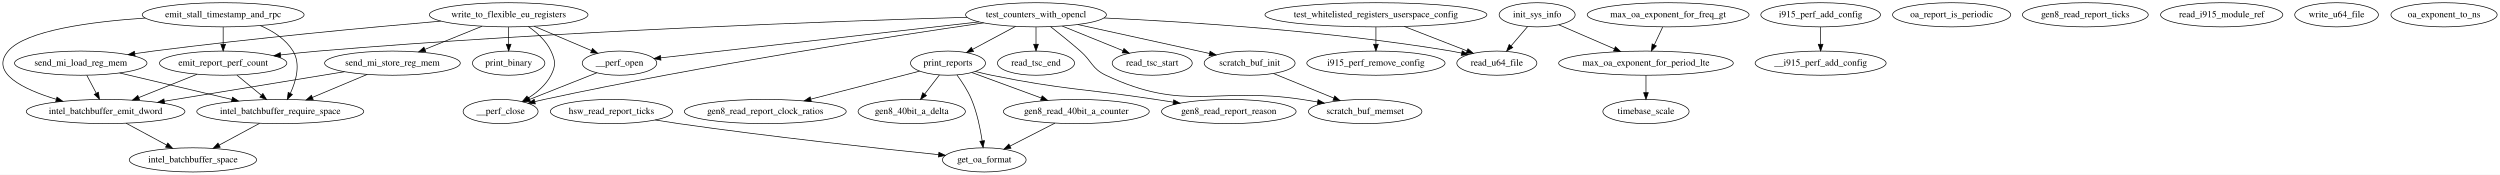
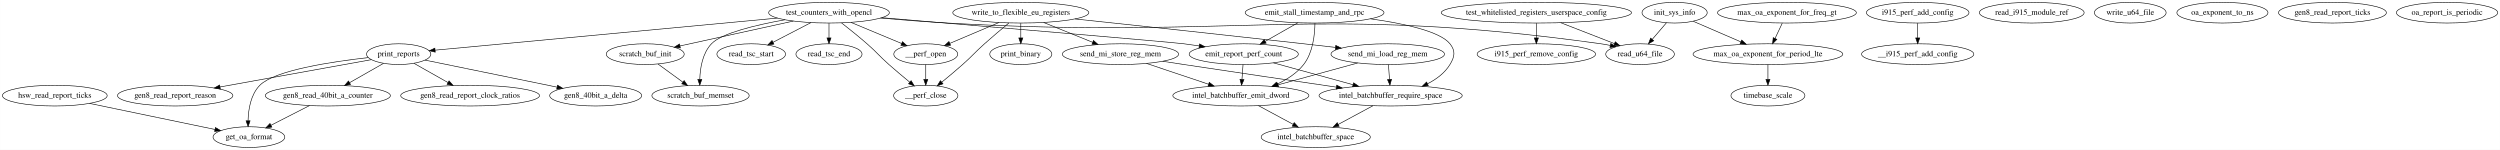
- <svg xmlns="http://www.w3.org/2000/svg" width="3721pt" height="260pt" viewBox="0.00 0.00 3721.49 260.00">
+ <svg xmlns="http://www.w3.org/2000/svg" width="4340pt" height="260pt" viewBox="0.00 0.00 4339.73 260.00">
  <g id="graph0" class="graph" transform="scale(1 1) rotate(0) translate(4 256)">
-     <polygon fill="white" stroke="none" points="-4,4 -4,-256 3717.49,-256 3717.49,4 -4,4" />
+     <polygon fill="white" stroke="none" points="-4,4 -4,-256 4335.73,-256 4335.73,4 -4,4" />
    <g id="node1" class="node">
-       <ellipse fill="none" stroke="black" cx="413.195" cy="-90" rx="124.278" ry="18" />
-       <text text-anchor="middle" x="413.195" y="-86.3" font-family="Times,serif" font-size="14.00">intel_batchbuffer_require_space</text>
+       <ellipse fill="none" stroke="black" cx="2902.99" cy="-234" rx="56.59" ry="18" />
+       <text text-anchor="middle" x="2902.99" y="-230.3" font-family="Times,serif" font-size="14.00">init_sys_info</text>
    </g>
    <g id="node2" class="node">
-       <ellipse fill="none" stroke="black" cx="283.195" cy="-18" rx="94.783" ry="18" />
-       <text text-anchor="middle" x="283.195" y="-14.3" font-family="Times,serif" font-size="14.00">intel_batchbuffer_space</text>
+       <ellipse fill="none" stroke="black" cx="2842.99" cy="-162" rx="59.59" ry="18" />
+       <text text-anchor="middle" x="2842.99" y="-158.3" font-family="Times,serif" font-size="14.00">read_u64_file</text>
    </g>
    <g id="edge1" class="edge">
-       <path fill="none" stroke="black" d="M382.387,-72.411C364.367,-62.708 341.447,-50.366 322.179,-39.992" />
-       <polygon fill="black" stroke="black" points="323.797,-36.888 313.333,-35.228 320.479,-43.051 323.797,-36.888" />
+       <path fill="none" stroke="black" d="M2888.77,-216.411C2881.41,-207.82 2872.27,-197.159 2864.1,-187.627" />
+       <polygon fill="black" stroke="black" points="2866.69,-185.271 2857.53,-179.956 2861.38,-189.827 2866.69,-185.271" />
    </g>
    <g id="node3" class="node">
-       <ellipse fill="none" stroke="black" cx="2044.19" cy="-234" rx="165.171" ry="18" />
-       <text text-anchor="middle" x="2044.19" y="-230.3" font-family="Times,serif" font-size="14.00">test_whitelisted_registers_userspace_config</text>
+       <ellipse fill="none" stroke="black" cx="3064.99" cy="-162" rx="129.977" ry="18" />
+       <text text-anchor="middle" x="3064.99" y="-158.3" font-family="Times,serif" font-size="14.00">max_oa_exponent_for_period_lte</text>
+     </g>
+     <g id="edge2" class="edge">
+       <path fill="none" stroke="black" d="M2935.39,-219.003C2958.99,-208.804 2991.33,-194.831 3017.8,-183.393" />
+       <polygon fill="black" stroke="black" points="3019.46,-186.485 3027.26,-179.306 3016.69,-180.06 3019.46,-186.485" />
+     </g>
+     <g id="node29" class="node">
+       <ellipse fill="none" stroke="black" cx="3064.99" cy="-90" rx="64.189" ry="18" />
+       <text text-anchor="middle" x="3064.99" y="-86.3" font-family="Times,serif" font-size="14.00">timebase_scale</text>
+     </g>
+     <g id="edge29" class="edge">
+       <path fill="none" stroke="black" d="M3064.99,-143.697C3064.99,-135.983 3064.99,-126.712 3064.99,-118.112" />
+       <polygon fill="black" stroke="black" points="3068.49,-118.104 3064.99,-108.104 3061.49,-118.104 3068.49,-118.104" />
    </g>
    <g id="node4" class="node">
-       <ellipse fill="none" stroke="black" cx="2224.19" cy="-162" rx="59.59" ry="18" />
-       <text text-anchor="middle" x="2224.19" y="-158.3" font-family="Times,serif" font-size="14.00">read_u64_file</text>
-     </g>
-     <g id="edge2" class="edge">
-       <path fill="none" stroke="black" d="M2086.4,-216.588C2114.5,-205.66 2151.36,-191.326 2179.88,-180.233" />
-       <polygon fill="black" stroke="black" points="2181.16,-183.491 2189.21,-176.605 2178.62,-176.967 2181.16,-183.491" />
+       <ellipse fill="none" stroke="black" cx="1767.99" cy="-234" rx="118.079" ry="18" />
+       <text text-anchor="middle" x="1767.99" y="-230.3" font-family="Times,serif" font-size="14.00">write_to_flexible_eu_registers</text>
    </g>
    <g id="node5" class="node">
-       <ellipse fill="none" stroke="black" cx="2044.19" cy="-162" rx="102.882" ry="18" />
-       <text text-anchor="middle" x="2044.19" y="-158.3" font-family="Times,serif" font-size="14.00">i915_perf_remove_config</text>
+       <ellipse fill="none" stroke="black" cx="1602.99" cy="-162" rx="55.491" ry="18" />
+       <text text-anchor="middle" x="1602.99" y="-158.3" font-family="Times,serif" font-size="14.00">__perf_open</text>
    </g>
    <g id="edge3" class="edge">
-       <path fill="none" stroke="black" d="M2044.19,-215.697C2044.19,-207.983 2044.19,-198.712 2044.19,-190.112" />
-       <polygon fill="black" stroke="black" points="2047.69,-190.104 2044.19,-180.104 2040.69,-190.104 2047.69,-190.104" />
+       <path fill="none" stroke="black" d="M1730.14,-216.941C1704.63,-206.12 1670.98,-191.843 1644.7,-180.695" />
+       <polygon fill="black" stroke="black" points="1645.96,-177.426 1635.38,-176.742 1643.22,-183.87 1645.96,-177.426" />
    </g>
    <g id="node6" class="node">
-       <ellipse fill="none" stroke="black" cx="580.195" cy="-162" rx="100.983" ry="18" />
-       <text text-anchor="middle" x="580.195" y="-158.3" font-family="Times,serif" font-size="14.00">send_mi_store_reg_mem</text>
+       <ellipse fill="none" stroke="black" cx="1767.99" cy="-162" rx="53.891" ry="18" />
+       <text text-anchor="middle" x="1767.99" y="-158.3" font-family="Times,serif" font-size="14.00">print_binary</text>
+     </g>
+     <g id="edge4" class="edge">
+       <path fill="none" stroke="black" d="M1767.99,-215.697C1767.99,-207.983 1767.99,-198.712 1767.99,-190.112" />
+       <polygon fill="black" stroke="black" points="1771.49,-190.104 1767.99,-180.104 1764.49,-190.104 1771.49,-190.104" />
+     </g>
+     <g id="node7" class="node">
+       <ellipse fill="none" stroke="black" cx="1940.99" cy="-162" rx="100.983" ry="18" />
+       <text text-anchor="middle" x="1940.99" y="-158.3" font-family="Times,serif" font-size="14.00">send_mi_store_reg_mem</text>
    </g>
    <g id="edge5" class="edge">
-       <path fill="none" stroke="black" d="M542.717,-145.291C518.564,-135.167 486.94,-121.911 460.987,-111.033" />
-       <polygon fill="black" stroke="black" points="462.282,-107.78 451.706,-107.142 459.576,-114.236 462.282,-107.78" />
-     </g>
-     <g id="node7" class="node">
-       <ellipse fill="none" stroke="black" cx="153.195" cy="-90" rx="118.079" ry="18" />
-       <text text-anchor="middle" x="153.195" y="-86.3" font-family="Times,serif" font-size="14.00">intel_batchbuffer_emit_dword</text>
-     </g>
-     <g id="edge4" class="edge">
-       <path fill="none" stroke="black" d="M508.725,-149.284C434.957,-137.191 319.789,-118.311 240.636,-105.335" />
-       <polygon fill="black" stroke="black" points="241.118,-101.867 230.684,-103.703 239.986,-108.775 241.118,-101.867" />
+       <path fill="none" stroke="black" d="M1807.68,-216.941C1832.91,-206.731 1865.75,-193.444 1892.52,-182.613" />
+       <polygon fill="black" stroke="black" points="1894.13,-185.739 1902.08,-178.743 1891.5,-179.25 1894.13,-185.739" />
+     </g>
+     <g id="node8" class="node">
+       <ellipse fill="none" stroke="black" cx="1602.99" cy="-90" rx="55.79" ry="18" />
+       <text text-anchor="middle" x="1602.99" y="-86.3" font-family="Times,serif" font-size="14.00">__perf_close</text>
+     </g>
+     <g id="edge6" class="edge">
+       <path fill="none" stroke="black" d="M1747.3,-216.115C1734.88,-205.85 1718.85,-192.376 1704.99,-180 1687.64,-164.505 1684.41,-159.428 1666.99,-144 1655.35,-133.684 1642.16,-122.656 1630.79,-113.345" />
+       <polygon fill="black" stroke="black" points="1632.85,-110.506 1622.89,-106.904 1628.43,-115.933 1632.85,-110.506" />
+     </g>
+     <g id="node9" class="node">
+       <ellipse fill="none" stroke="black" cx="2404.99" cy="-162" rx="98.583" ry="18" />
+       <text text-anchor="middle" x="2404.99" y="-158.3" font-family="Times,serif" font-size="14.00">send_mi_load_reg_mem</text>
+     </g>
+     <g id="edge7" class="edge">
+       <path fill="none" stroke="black" d="M1862.15,-223.074C1961,-212.596 2120.96,-195.485 2258.99,-180 2276.86,-177.996 2295.95,-175.807 2314.24,-173.687" />
+       <polygon fill="black" stroke="black" points="2314.77,-177.149 2324.3,-172.518 2313.96,-170.195 2314.77,-177.149" />
+     </g>
+     <g id="edge25" class="edge">
+       <path fill="none" stroke="black" d="M1602.99,-143.697C1602.99,-135.983 1602.99,-126.712 1602.99,-118.112" />
+       <polygon fill="black" stroke="black" points="1606.49,-118.104 1602.99,-108.104 1599.49,-118.104 1606.49,-118.104" />
+     </g>
+     <g id="node11" class="node">
+       <ellipse fill="none" stroke="black" cx="2409.99" cy="-90" rx="124.278" ry="18" />
+       <text text-anchor="middle" x="2409.99" y="-86.3" font-family="Times,serif" font-size="14.00">intel_batchbuffer_require_space</text>
+     </g>
+     <g id="edge39" class="edge">
+       <path fill="none" stroke="black" d="M2014.35,-149.592C2026.59,-147.71 2039.15,-145.79 2050.99,-144 2140.83,-130.426 2243.38,-115.326 2315.81,-104.727" />
+       <polygon fill="black" stroke="black" points="2316.44,-108.172 2325.83,-103.262 2315.42,-101.246 2316.44,-108.172" />
+     </g>
+     <g id="node12" class="node">
+       <ellipse fill="none" stroke="black" cx="2149.99" cy="-90" rx="118.079" ry="18" />
+       <text text-anchor="middle" x="2149.99" y="-86.3" font-family="Times,serif" font-size="14.00">intel_batchbuffer_emit_dword</text>
+     </g>
+     <g id="edge40" class="edge">
+       <path fill="none" stroke="black" d="M1986.08,-145.897C2017.65,-135.325 2060.04,-121.127 2093.81,-109.818" />
+       <polygon fill="black" stroke="black" points="2095.16,-113.055 2103.53,-106.56 2092.94,-106.417 2095.16,-113.055" />
+     </g>
+     <g id="edge33" class="edge">
+       <path fill="none" stroke="black" d="M2406.23,-143.697C2406.78,-135.983 2407.44,-126.712 2408.06,-118.112" />
+       <polygon fill="black" stroke="black" points="2411.55,-118.328 2408.77,-108.104 2404.57,-117.83 2411.55,-118.328" />
+     </g>
+     <g id="edge32" class="edge">
+       <path fill="none" stroke="black" d="M2352.77,-146.666C2312.76,-135.681 2257.34,-120.467 2214.54,-108.719" />
+       <polygon fill="black" stroke="black" points="2215.35,-105.313 2204.78,-106.041 2213.5,-112.063 2215.35,-105.313" />
+     </g>
+     <g id="node10" class="node">
+       <ellipse fill="none" stroke="black" cx="2154.99" cy="-162" rx="94.783" ry="18" />
+       <text text-anchor="middle" x="2154.99" y="-158.3" font-family="Times,serif" font-size="14.00">emit_report_perf_count</text>
+     </g>
+     <g id="edge8" class="edge">
+       <path fill="none" stroke="black" d="M2206.59,-146.834C2246.42,-135.901 2301.79,-120.703 2344.7,-108.923" />
+       <polygon fill="black" stroke="black" points="2345.77,-112.259 2354.49,-106.236 2343.92,-105.508 2345.77,-112.259" />
+     </g>
+     <g id="edge9" class="edge">
+       <path fill="none" stroke="black" d="M2153.76,-143.697C2153.2,-135.983 2152.54,-126.712 2151.93,-118.112" />
+       <polygon fill="black" stroke="black" points="2155.42,-117.83 2151.21,-108.104 2148.44,-118.328 2155.42,-117.83" />
+     </g>
+     <g id="node24" class="node">
+       <ellipse fill="none" stroke="black" cx="2279.99" cy="-18" rx="94.783" ry="18" />
+       <text text-anchor="middle" x="2279.99" y="-14.3" font-family="Times,serif" font-size="14.00">intel_batchbuffer_space</text>
+     </g>
+     <g id="edge24" class="edge">
+       <path fill="none" stroke="black" d="M2379.18,-72.411C2361.16,-62.708 2338.24,-50.366 2318.98,-39.992" />
+       <polygon fill="black" stroke="black" points="2320.59,-36.888 2310.13,-35.228 2317.28,-43.051 2320.59,-36.888" />
+     </g>
+     <g id="edge37" class="edge">
+       <path fill="none" stroke="black" d="M2180.47,-72.588C2198.48,-62.89 2221.47,-50.51 2240.82,-40.092" />
+       <polygon fill="black" stroke="black" points="2242.56,-43.132 2249.7,-35.309 2239.24,-36.968 2242.56,-43.132" />
+     </g>
+     <g id="node13" class="node">
+       <ellipse fill="none" stroke="black" cx="687.992" cy="-162" rx="55.79" ry="18" />
+       <text text-anchor="middle" x="687.992" y="-158.3" font-family="Times,serif" font-size="14.00">print_reports</text>
+     </g>
+     <g id="node14" class="node">
+       <ellipse fill="none" stroke="black" cx="564.992" cy="-90" rx="108.581" ry="18" />
+       <text text-anchor="middle" x="564.992" y="-86.3" font-family="Times,serif" font-size="14.00">gen8_read_40bit_a_counter</text>
+     </g>
+     <g id="edge10" class="edge">
+       <path fill="none" stroke="black" d="M661.605,-145.983C644.421,-136.203 621.736,-123.293 602.666,-112.44" />
+       <polygon fill="black" stroke="black" points="604.336,-109.364 593.914,-107.46 600.874,-115.448 604.336,-109.364" />
+     </g>
+     <g id="node15" class="node">
+       <ellipse fill="none" stroke="black" cx="1029.99" cy="-90" rx="79.886" ry="18" />
+       <text text-anchor="middle" x="1029.99" y="-86.3" font-family="Times,serif" font-size="14.00">gen8_40bit_a_delta</text>
+     </g>
+     <g id="edge11" class="edge">
+       <path fill="none" stroke="black" d="M733.761,-151.632C792.538,-139.602 895.011,-118.628 962.681,-104.777" />
+       <polygon fill="black" stroke="black" points="963.721,-108.137 972.816,-102.703 962.317,-101.279 963.721,-108.137" />
+     </g>
+     <g id="node16" class="node">
+       <ellipse fill="none" stroke="black" cx="299.992" cy="-90" rx="100.182" ry="18" />
+       <text text-anchor="middle" x="299.992" y="-86.3" font-family="Times,serif" font-size="14.00">gen8_read_report_reason</text>
+     </g>
+     <g id="edge12" class="edge">
+       <path fill="none" stroke="black" d="M640.416,-152.417C574.921,-140.601 456.195,-119.181 377.71,-105.021" />
+       <polygon fill="black" stroke="black" points="378.33,-101.577 367.868,-103.246 377.087,-108.466 378.33,-101.577" />
+     </g>
+     <g id="node17" class="node">
+       <ellipse fill="none" stroke="black" cx="427.992" cy="-18" rx="62.289" ry="18" />
+       <text text-anchor="middle" x="427.992" y="-14.3" font-family="Times,serif" font-size="14.00">get_oa_format</text>
+     </g>
+     <g id="edge13" class="edge">
+       <path fill="none" stroke="black" d="M635.018,-156.005C572.247,-148.987 472.888,-134.056 446.992,-108 431.11,-92.021 427.026,-66.23 426.524,-46.515" />
+       <polygon fill="black" stroke="black" points="430.025,-46.301 426.562,-36.288 423.025,-46.276 430.025,-46.301" />
+     </g>
+     <g id="node18" class="node">
+       <ellipse fill="none" stroke="black" cx="811.992" cy="-90" rx="120.479" ry="18" />
+       <text text-anchor="middle" x="811.992" y="-86.3" font-family="Times,serif" font-size="14.00">gen8_read_report_clock_ratios</text>
+     </g>
+     <g id="edge14" class="edge">
+       <path fill="none" stroke="black" d="M714.593,-145.983C731.794,-136.273 754.463,-123.476 773.602,-112.672" />
+       <polygon fill="black" stroke="black" points="775.407,-115.672 782.394,-107.708 771.965,-109.576 775.407,-115.672" />
+     </g>
+     <g id="edge30" class="edge">
+       <path fill="none" stroke="black" d="M533.217,-72.765C513.249,-62.562 487.369,-49.339 466.273,-38.559" />
+       <polygon fill="black" stroke="black" points="467.753,-35.386 457.256,-33.952 464.568,-41.619 467.753,-35.386" />
+     </g>
+     <g id="node19" class="node">
+       <ellipse fill="none" stroke="black" cx="1434.99" cy="-234" rx="104.782" ry="18" />
+       <text text-anchor="middle" x="1434.99" y="-230.3" font-family="Times,serif" font-size="14.00">test_counters_with_opencl</text>
+     </g>
+     <g id="edge23" class="edge">
+       <path fill="none" stroke="black" d="M1524.41,-224.63C1560.58,-221.502 1602.75,-218.184 1640.99,-216 2144.43,-187.255 2275.56,-249.545 2774.99,-180 2780.34,-179.255 2785.88,-178.258 2791.38,-177.118" />
+       <polygon fill="black" stroke="black" points="2792.19,-180.523 2801.19,-174.936 2790.67,-173.69 2792.19,-180.523" />
+     </g>
+     <g id="edge17" class="edge">
+       <path fill="none" stroke="black" d="M1473.11,-217.116C1499.24,-206.23 1533.91,-191.786 1560.85,-180.559" />
+       <polygon fill="black" stroke="black" points="1562.51,-183.657 1570.4,-176.58 1559.82,-177.196 1562.51,-183.657" />
+     </g>
+     <g id="edge19" class="edge">
+       <path fill="none" stroke="black" d="M1456.76,-216.25C1469.8,-206.032 1486.6,-192.561 1500.99,-180 1518.52,-164.704 1521.58,-159.428 1538.99,-144 1550.64,-133.684 1563.82,-122.656 1575.19,-113.345" />
+       <polygon fill="black" stroke="black" points="1577.56,-115.933 1583.1,-106.904 1573.14,-110.506 1577.56,-115.933" />
+     </g>
+     <g id="edge20" class="edge">
+       <path fill="none" stroke="black" d="M1526.77,-225.289C1692.14,-211.368 2025.44,-183.182 2050.99,-180 2059.63,-178.924 2068.65,-177.66 2077.62,-176.316" />
+       <polygon fill="black" stroke="black" points="2078.33,-179.747 2087.69,-174.77 2077.27,-172.828 2078.33,-179.747" />
+     </g>
+     <g id="edge22" class="edge">
+       <path fill="none" stroke="black" d="M1345.63,-224.626C1192.58,-210.284 883.981,-181.366 751.151,-168.919" />
+       <polygon fill="black" stroke="black" points="751.417,-165.428 741.134,-167.98 750.763,-172.398 751.417,-165.428" />
+     </g>
+     <g id="node20" class="node">
+       <ellipse fill="none" stroke="black" cx="1115.99" cy="-162" rx="67.688" ry="18" />
+       <text text-anchor="middle" x="1115.99" y="-158.3" font-family="Times,serif" font-size="14.00">scratch_buf_init</text>
+     </g>
+     <g id="edge15" class="edge">
+       <path fill="none" stroke="black" d="M1373.11,-219.42C1316.28,-206.949 1232.58,-188.583 1176.26,-176.225" />
+       <polygon fill="black" stroke="black" points="1176.94,-172.792 1166.43,-174.067 1175.44,-179.629 1176.94,-172.792" />
+     </g>
+     <g id="node21" class="node">
+       <ellipse fill="none" stroke="black" cx="1299.99" cy="-162" rx="59.59" ry="18" />
+       <text text-anchor="middle" x="1299.99" y="-158.3" font-family="Times,serif" font-size="14.00">read_tsc_start</text>
+     </g>
+     <g id="edge16" class="edge">
+       <path fill="none" stroke="black" d="M1403.68,-216.765C1384,-206.562 1358.5,-193.339 1337.71,-182.56" />
+       <polygon fill="black" stroke="black" points="1339.32,-179.448 1328.83,-177.952 1336.1,-185.663 1339.32,-179.448" />
+     </g>
+     <g id="node22" class="node">
+       <ellipse fill="none" stroke="black" cx="1434.99" cy="-162" rx="57.391" ry="18" />
+       <text text-anchor="middle" x="1434.99" y="-158.3" font-family="Times,serif" font-size="14.00">read_tsc_end</text>
+     </g>
+     <g id="edge18" class="edge">
+       <path fill="none" stroke="black" d="M1434.99,-215.697C1434.99,-207.983 1434.99,-198.712 1434.99,-190.112" />
+       <polygon fill="black" stroke="black" points="1438.49,-190.104 1434.99,-180.104 1431.49,-190.104 1438.49,-190.104" />
+     </g>
+     <g id="node23" class="node">
+       <ellipse fill="none" stroke="black" cx="1211.99" cy="-90" rx="84.485" ry="18" />
+       <text text-anchor="middle" x="1211.99" y="-86.3" font-family="Times,serif" font-size="14.00">scratch_buf_memset</text>
+     </g>
+     <g id="edge21" class="edge">
+       <path fill="none" stroke="black" d="M1358.47,-221.662C1308.27,-212.672 1248.73,-198.538 1230.99,-180 1215.41,-163.724 1211.3,-137.967 1210.7,-118.34" />
+       <polygon fill="black" stroke="black" points="1214.2,-118.161 1210.69,-108.167 1207.2,-118.172 1214.2,-118.161" />
+     </g>
+     <g id="edge41" class="edge">
+       <path fill="none" stroke="black" d="M1138.26,-144.765C1151.01,-135.467 1167.2,-123.66 1181.16,-113.481" />
+       <polygon fill="black" stroke="black" points="1183.5,-116.11 1189.51,-107.39 1179.37,-110.454 1183.5,-116.11" />
+     </g>
+     <g id="node25" class="node">
+       <ellipse fill="none" stroke="black" cx="3324.99" cy="-234" rx="89.084" ry="18" />
+       <text text-anchor="middle" x="3324.99" y="-230.3" font-family="Times,serif" font-size="14.00">i915_perf_add_config</text>
+     </g>
+     <g id="node26" class="node">
+       <ellipse fill="none" stroke="black" cx="3324.99" cy="-162" rx="97.483" ry="18" />
+       <text text-anchor="middle" x="3324.99" y="-158.3" font-family="Times,serif" font-size="14.00">__i915_perf_add_config</text>
+     </g>
+     <g id="edge26" class="edge">
+       <path fill="none" stroke="black" d="M3324.99,-215.697C3324.99,-207.983 3324.99,-198.712 3324.99,-190.112" />
+       <polygon fill="black" stroke="black" points="3328.49,-190.104 3324.99,-180.104 3321.49,-190.104 3328.49,-190.104" />
+     </g>
+     <g id="node27" class="node">
+       <ellipse fill="none" stroke="black" cx="2662.99" cy="-234" rx="165.171" ry="18" />
+       <text text-anchor="middle" x="2662.99" y="-230.3" font-family="Times,serif" font-size="14.00">test_whitelisted_registers_userspace_config</text>
+     </g>
+     <g id="edge28" class="edge">
+       <path fill="none" stroke="black" d="M2705.19,-216.588C2733.29,-205.66 2770.15,-191.326 2798.68,-180.233" />
+       <polygon fill="black" stroke="black" points="2799.96,-183.491 2808.01,-176.605 2797.42,-176.967 2799.96,-183.491" />
+     </g>
+     <g id="node28" class="node">
+       <ellipse fill="none" stroke="black" cx="2662.99" cy="-162" rx="102.882" ry="18" />
+       <text text-anchor="middle" x="2662.99" y="-158.3" font-family="Times,serif" font-size="14.00">i915_perf_remove_config</text>
+     </g>
+     <g id="edge27" class="edge">
+       <path fill="none" stroke="black" d="M2662.99,-215.697C2662.99,-207.983 2662.99,-198.712 2662.99,-190.112" />
+       <polygon fill="black" stroke="black" points="2666.49,-190.104 2662.99,-180.104 2659.49,-190.104 2666.49,-190.104" />
+     </g>
+     <g id="node30" class="node">
+       <ellipse fill="none" stroke="black" cx="90.992" cy="-90" rx="90.984" ry="18" />
+       <text text-anchor="middle" x="90.992" y="-86.3" font-family="Times,serif" font-size="14.00">hsw_read_report_ticks</text>
    </g>
    <g id="edge31" class="edge">
-       <path fill="none" stroke="black" d="M183.674,-72.588C201.685,-62.89 224.677,-50.51 244.023,-40.092" />
-       <polygon fill="black" stroke="black" points="245.761,-43.132 252.906,-35.309 242.442,-36.968 245.761,-43.132" />
-     </g>
-     <g id="node8" class="node">
-       <ellipse fill="none" stroke="black" cx="2479.19" cy="-234" rx="120.479" ry="18" />
-       <text text-anchor="middle" x="2479.19" y="-230.3" font-family="Times,serif" font-size="14.00">max_oa_exponent_for_freq_gt</text>
-     </g>
-     <g id="node9" class="node">
-       <ellipse fill="none" stroke="black" cx="2446.19" cy="-162" rx="129.977" ry="18" />
-       <text text-anchor="middle" x="2446.19" y="-158.3" font-family="Times,serif" font-size="14.00">max_oa_exponent_for_period_lte</text>
-     </g>
-     <g id="edge6" class="edge">
-       <path fill="none" stroke="black" d="M2471.04,-215.697C2467.28,-207.728 2462.74,-198.1 2458.58,-189.264" />
-       <polygon fill="black" stroke="black" points="2461.69,-187.657 2454.26,-180.104 2455.36,-190.642 2461.69,-187.657" />
+       <path fill="none" stroke="black" d="M151.241,-76.485C212.844,-63.69 307.922,-43.94 369.047,-31.244" />
+       <polygon fill="black" stroke="black" points="369.85,-34.652 378.929,-29.191 368.426,-27.798 369.85,-34.652" />
    </g>
    <g id="node31" class="node">
-       <ellipse fill="none" stroke="black" cx="2446.19" cy="-90" rx="64.189" ry="18" />
-       <text text-anchor="middle" x="2446.19" y="-86.3" font-family="Times,serif" font-size="14.00">timebase_scale</text>
-     </g>
-     <g id="edge37" class="edge">
-       <path fill="none" stroke="black" d="M2446.19,-143.697C2446.19,-135.983 2446.19,-126.712 2446.19,-118.112" />
-       <polygon fill="black" stroke="black" points="2449.69,-118.104 2446.19,-108.104 2442.69,-118.104 2449.69,-118.104" />
-     </g>
-     <g id="node10" class="node">
-       <ellipse fill="none" stroke="black" cx="2284.19" cy="-234" rx="56.59" ry="18" />
-       <text text-anchor="middle" x="2284.19" y="-230.3" font-family="Times,serif" font-size="14.00">init_sys_info</text>
-     </g>
-     <g id="edge7" class="edge">
-       <path fill="none" stroke="black" d="M2269.98,-216.411C2262.61,-207.82 2253.47,-197.159 2245.3,-187.627" />
-       <polygon fill="black" stroke="black" points="2247.89,-185.271 2238.73,-179.956 2242.58,-189.827 2247.89,-185.271" />
-     </g>
-     <g id="edge8" class="edge">
-       <path fill="none" stroke="black" d="M2316.59,-219.003C2340.19,-208.804 2372.53,-194.831 2399,-183.393" />
-       <polygon fill="black" stroke="black" points="2400.67,-186.485 2408.46,-179.306 2397.89,-180.06 2400.67,-186.485" />
-     </g>
-     <g id="node11" class="node">
-       <ellipse fill="none" stroke="black" cx="918.195" cy="-162" rx="55.491" ry="18" />
-       <text text-anchor="middle" x="918.195" y="-158.3" font-family="Times,serif" font-size="14.00">__perf_open</text>
-     </g>
-     <g id="node12" class="node">
-       <ellipse fill="none" stroke="black" cx="741.195" cy="-90" rx="55.79" ry="18" />
-       <text text-anchor="middle" x="741.195" y="-86.3" font-family="Times,serif" font-size="14.00">__perf_close</text>
-     </g>
-     <g id="edge9" class="edge">
-       <path fill="none" stroke="black" d="M884.486,-147.669C856.157,-136.465 815.48,-120.378 784.697,-108.204" />
-       <polygon fill="black" stroke="black" points="785.666,-104.824 775.079,-104.401 783.091,-111.333 785.666,-104.824" />
-     </g>
-     <g id="node13" class="node">
-       <ellipse fill="none" stroke="black" cx="753.195" cy="-234" rx="118.079" ry="18" />
-       <text text-anchor="middle" x="753.195" y="-230.3" font-family="Times,serif" font-size="14.00">write_to_flexible_eu_registers</text>
-     </g>
-     <g id="edge14" class="edge">
-       <path fill="none" stroke="black" d="M713.505,-216.941C688.273,-206.731 655.436,-193.444 628.666,-182.613" />
-       <polygon fill="black" stroke="black" points="629.686,-179.25 619.104,-178.743 627.061,-185.739 629.686,-179.25" />
-     </g>
-     <g id="edge13" class="edge">
-       <path fill="none" stroke="black" d="M791.049,-216.941C816.555,-206.12 850.208,-191.843 876.485,-180.695" />
-       <polygon fill="black" stroke="black" points="877.964,-183.87 885.803,-176.742 875.23,-177.426 877.964,-183.87" />
-     </g>
-     <g id="edge11" class="edge">
-       <path fill="none" stroke="black" d="M782.503,-216.501C795.371,-207.534 809.137,-195.161 816.195,-180 822.947,-165.495 823.552,-158.208 816.195,-144 808.797,-129.715 795.58,-118.457 782.281,-110.059" />
-       <polygon fill="black" stroke="black" points="783.984,-107 773.589,-104.951 780.437,-113.035 783.984,-107" />
-     </g>
-     <g id="node14" class="node">
-       <ellipse fill="none" stroke="black" cx="116.195" cy="-162" rx="98.583" ry="18" />
-       <text text-anchor="middle" x="116.195" y="-158.3" font-family="Times,serif" font-size="14.00">send_mi_load_reg_mem</text>
-     </g>
-     <g id="edge10" class="edge">
-       <path fill="none" stroke="black" d="M652.082,-224.573C545.476,-215.29 372.727,-199.115 224.195,-180 215.278,-178.852 205.963,-177.547 196.703,-176.183" />
-       <polygon fill="black" stroke="black" points="197.106,-172.704 186.698,-174.683 196.069,-179.627 197.106,-172.704" />
-     </g>
-     <g id="node15" class="node">
-       <ellipse fill="none" stroke="black" cx="753.195" cy="-162" rx="53.891" ry="18" />
-       <text text-anchor="middle" x="753.195" y="-158.3" font-family="Times,serif" font-size="14.00">print_binary</text>
-     </g>
-     <g id="edge12" class="edge">
-       <path fill="none" stroke="black" d="M753.195,-215.697C753.195,-207.983 753.195,-198.712 753.195,-190.112" />
-       <polygon fill="black" stroke="black" points="756.695,-190.104 753.195,-180.104 749.695,-190.104 756.695,-190.104" />
-     </g>
-     <g id="edge16" class="edge">
-       <path fill="none" stroke="black" d="M174.164,-147.337C221.881,-136.091 289.762,-120.092 341.001,-108.015" />
-       <polygon fill="black" stroke="black" points="342.086,-111.356 351.017,-105.655 340.48,-104.542 342.086,-111.356" />
-     </g>
-     <g id="edge17" class="edge">
-       <path fill="none" stroke="black" d="M125.151,-144.055C129.405,-136.007 134.587,-126.205 139.333,-117.226" />
-       <polygon fill="black" stroke="black" points="142.485,-118.752 144.064,-108.275 136.296,-115.481 142.485,-118.752" />
-     </g>
-     <g id="node16" class="node">
-       <ellipse fill="none" stroke="black" cx="906.195" cy="-90" rx="90.984" ry="18" />
-       <text text-anchor="middle" x="906.195" y="-86.3" font-family="Times,serif" font-size="14.00">hsw_read_report_ticks</text>
-     </g>
-     <g id="node17" class="node">
-       <ellipse fill="none" stroke="black" cx="1461.19" cy="-18" rx="62.289" ry="18" />
-       <text text-anchor="middle" x="1461.19" y="-14.3" font-family="Times,serif" font-size="14.00">get_oa_format</text>
-     </g>
-     <g id="edge15" class="edge">
-       <path fill="none" stroke="black" d="M971.474,-77.396C983.025,-75.487 994.951,-73.609 1006.19,-72 1143.21,-52.388 1304.23,-34.946 1393.28,-25.788" />
-       <polygon fill="black" stroke="black" points="1393.66,-29.267 1403.25,-24.766 1392.95,-22.304 1393.66,-29.267" />
-     </g>
-     <g id="node18" class="node">
-       <ellipse fill="none" stroke="black" cx="1538.19" cy="-234" rx="104.782" ry="18" />
-       <text text-anchor="middle" x="1538.19" y="-230.3" font-family="Times,serif" font-size="14.00">test_counters_with_opencl</text>
-     </g>
-     <g id="edge24" class="edge">
-       <path fill="none" stroke="black" d="M1639.43,-229.271C1762.35,-223.607 1975.62,-210.117 2156.19,-180 2161.24,-179.158 2166.47,-178.134 2171.67,-177.011" />
-       <polygon fill="black" stroke="black" points="2172.64,-180.381 2181.61,-174.75 2171.08,-173.556 2172.64,-180.381" />
-     </g>
-     <g id="edge23" class="edge">
-       <path fill="none" stroke="black" d="M1453.29,-223.414C1326.57,-209.107 1091,-182.51 979.601,-169.933" />
-       <polygon fill="black" stroke="black" points="979.868,-166.441 969.538,-168.797 979.082,-173.397 979.868,-166.441" />
-     </g>
-     <g id="edge20" class="edge">
-       <path fill="none" stroke="black" d="M1460.3,-221.968C1326.08,-202.451 1042.8,-159.043 806.195,-108 801.591,-107.007 796.823,-105.904 792.056,-104.751" />
-       <polygon fill="black" stroke="black" points="792.877,-101.349 782.328,-102.333 791.188,-108.142 792.877,-101.349" />
-     </g>
-     <g id="node19" class="node">
-       <ellipse fill="none" stroke="black" cx="1407.19" cy="-162" rx="55.79" ry="18" />
-       <text text-anchor="middle" x="1407.19" y="-158.3" font-family="Times,serif" font-size="14.00">print_reports</text>
-     </g>
-     <g id="edge18" class="edge">
-       <path fill="none" stroke="black" d="M1507.81,-216.765C1488.67,-206.538 1463.85,-193.276 1443.65,-182.483" />
-       <polygon fill="black" stroke="black" points="1445.21,-179.343 1434.74,-177.717 1441.91,-185.517 1445.21,-179.343" />
-     </g>
-     <g id="node20" class="node">
-       <ellipse fill="none" stroke="black" cx="2028.19" cy="-90" rx="84.485" ry="18" />
-       <text text-anchor="middle" x="2028.19" y="-86.3" font-family="Times,serif" font-size="14.00">scratch_buf_memset</text>
-     </g>
-     <g id="edge19" class="edge">
-       <path fill="none" stroke="black" d="M1559.96,-216.25C1573.01,-206.032 1589.8,-192.561 1604.19,-180 1621.72,-164.704 1621.15,-153.92 1642.19,-144 1760.47,-88.242 1804.92,-127.643 1934.19,-108 1941.75,-106.853 1949.62,-105.568 1957.46,-104.232" />
-       <polygon fill="black" stroke="black" points="1958.09,-107.676 1967.35,-102.52 1956.9,-100.778 1958.09,-107.676" />
-     </g>
-     <g id="node21" class="node">
-       <ellipse fill="none" stroke="black" cx="1856.19" cy="-162" rx="67.688" ry="18" />
-       <text text-anchor="middle" x="1856.19" y="-158.3" font-family="Times,serif" font-size="14.00">scratch_buf_init</text>
-     </g>
-     <g id="edge21" class="edge">
-       <path fill="none" stroke="black" d="M1600.38,-219.46C1649.27,-208.796 1719.09,-193.524 1780.19,-180 1785.48,-178.831 1790.96,-177.613 1796.46,-176.388" />
-       <polygon fill="black" stroke="black" points="1797.33,-179.781 1806.33,-174.188 1795.8,-172.948 1797.33,-179.781" />
-     </g>
-     <g id="node22" class="node">
-       <ellipse fill="none" stroke="black" cx="1711.19" cy="-162" rx="59.59" ry="18" />
-       <text text-anchor="middle" x="1711.19" y="-158.3" font-family="Times,serif" font-size="14.00">read_tsc_start</text>
-     </g>
-     <g id="edge22" class="edge">
-       <path fill="none" stroke="black" d="M1577.45,-217.116C1604.29,-206.255 1639.89,-191.851 1667.61,-180.634" />
-       <polygon fill="black" stroke="black" points="1669.11,-183.806 1677.06,-176.811 1666.48,-177.317 1669.11,-183.806" />
-     </g>
-     <g id="node23" class="node">
-       <ellipse fill="none" stroke="black" cx="328.195" cy="-162" rx="94.783" ry="18" />
-       <text text-anchor="middle" x="328.195" y="-158.3" font-family="Times,serif" font-size="14.00">emit_report_perf_count</text>
-     </g>
-     <g id="edge25" class="edge">
-       <path fill="none" stroke="black" d="M1435.68,-230.285C1245.22,-224.715 823.978,-209.919 470.195,-180 451.845,-178.448 432.208,-176.369 413.571,-174.197" />
-       <polygon fill="black" stroke="black" points="413.974,-170.721 403.632,-173.02 413.151,-177.672 413.974,-170.721" />
-     </g>
-     <g id="node24" class="node">
-       <ellipse fill="none" stroke="black" cx="1538.19" cy="-162" rx="57.391" ry="18" />
-       <text text-anchor="middle" x="1538.19" y="-158.3" font-family="Times,serif" font-size="14.00">read_tsc_end</text>
-     </g>
-     <g id="edge26" class="edge">
-       <path fill="none" stroke="black" d="M1538.19,-215.697C1538.19,-207.983 1538.19,-198.712 1538.19,-190.112" />
-       <polygon fill="black" stroke="black" points="1541.69,-190.104 1538.19,-180.104 1534.69,-190.104 1541.69,-190.104" />
-     </g>
-     <g id="edge32" class="edge">
-       <path fill="none" stroke="black" d="M1420.6,-144.262C1427.99,-134.267 1436.74,-121.017 1442.19,-108 1450.48,-88.239 1455.32,-64.437 1458.04,-46.422" />
-       <polygon fill="black" stroke="black" points="1461.53,-46.685 1459.44,-36.3 1454.6,-45.727 1461.53,-46.685" />
-     </g>
-     <g id="node25" class="node">
-       <ellipse fill="none" stroke="black" cx="1598.19" cy="-90" rx="108.581" ry="18" />
-       <text text-anchor="middle" x="1598.19" y="-86.3" font-family="Times,serif" font-size="14.00">gen8_read_40bit_a_counter</text>
+       <ellipse fill="none" stroke="black" cx="2277.99" cy="-234" rx="120.479" ry="18" />
+       <text text-anchor="middle" x="2277.99" y="-230.3" font-family="Times,serif" font-size="14.00">emit_stall_timestamp_and_rpc</text>
    </g>
    <g id="edge34" class="edge">
-       <path fill="none" stroke="black" d="M1442.67,-147.998C1471.74,-137.346 1513.27,-122.123 1546.11,-110.088" />
-       <polygon fill="black" stroke="black" points="1547.38,-113.352 1555.56,-106.625 1544.97,-106.78 1547.38,-113.352" />
-     </g>
-     <g id="node28" class="node">
-       <ellipse fill="none" stroke="black" cx="1825.19" cy="-90" rx="100.182" ry="18" />
-       <text text-anchor="middle" x="1825.19" y="-86.3" font-family="Times,serif" font-size="14.00">gen8_read_report_reason</text>
-     </g>
-     <g id="edge33" class="edge">
-       <path fill="none" stroke="black" d="M1447.95,-149.613C1455.95,-147.584 1464.31,-145.608 1472.19,-144 1579.6,-122.099 1607.82,-124.446 1716.19,-108 1724.72,-106.706 1733.63,-105.34 1742.51,-103.969" />
-       <polygon fill="black" stroke="black" points="1743.16,-107.411 1752.5,-102.422 1742.09,-100.493 1743.16,-107.411" />
-     </g>
-     <g id="node29" class="node">
-       <ellipse fill="none" stroke="black" cx="1135.19" cy="-90" rx="120.479" ry="18" />
-       <text text-anchor="middle" x="1135.19" y="-86.3" font-family="Times,serif" font-size="14.00">gen8_read_report_clock_ratios</text>
+       <path fill="none" stroke="black" d="M2248.84,-216.411C2232.02,-206.84 2210.7,-194.701 2192.62,-184.415" />
+       <polygon fill="black" stroke="black" points="2193.93,-181.133 2183.51,-179.228 2190.47,-187.217 2193.93,-181.133" />
    </g>
    <g id="edge35" class="edge">
-       <path fill="none" stroke="black" d="M1364.99,-150.139C1321.77,-139.015 1253.89,-121.547 1203.1,-108.475" />
-       <polygon fill="black" stroke="black" points="1203.73,-105.025 1193.18,-105.922 1201.99,-111.804 1203.73,-105.025" />
-     </g>
-     <g id="node30" class="node">
-       <ellipse fill="none" stroke="black" cx="1353.19" cy="-90" rx="79.886" ry="18" />
-       <text text-anchor="middle" x="1353.19" y="-86.3" font-family="Times,serif" font-size="14.00">gen8_40bit_a_delta</text>
+       <path fill="none" stroke="black" d="M2375,-223.318C2431.69,-215.431 2495.46,-201.926 2512.99,-180 2522.98,-167.504 2521.32,-157.659 2512.99,-144 2503.97,-129.218 2489.37,-118.384 2473.96,-110.515" />
+       <polygon fill="black" stroke="black" points="2475.37,-107.309 2464.83,-106.216 2472.39,-113.642 2475.37,-107.309" />
    </g>
    <g id="edge36" class="edge">
-       <path fill="none" stroke="black" d="M1394.4,-144.411C1387.84,-135.906 1379.71,-125.372 1372.41,-115.914" />
-       <polygon fill="black" stroke="black" points="1375.15,-113.736 1366.28,-107.956 1369.61,-118.012 1375.15,-113.736" />
-     </g>
-     <g id="edge41" class="edge">
-       <path fill="none" stroke="black" d="M1891.83,-146.496C1917.82,-135.918 1953.29,-121.484 1981.54,-109.988" />
-       <polygon fill="black" stroke="black" points="1982.87,-113.223 1990.82,-106.212 1980.24,-106.74 1982.87,-113.223" />
-     </g>
-     <g id="edge28" class="edge">
-       <path fill="none" stroke="black" d="M348.771,-144.055C359.629,-135.113 373.117,-124.005 384.941,-114.268" />
-       <polygon fill="black" stroke="black" points="387.314,-116.848 392.808,-107.789 382.864,-111.444 387.314,-116.848" />
-     </g>
-     <g id="edge27" class="edge">
-       <path fill="none" stroke="black" d="M289.357,-145.465C263.775,-135.232 230.057,-121.745 202.575,-110.752" />
-       <polygon fill="black" stroke="black" points="203.722,-107.441 193.138,-106.977 201.123,-113.941 203.722,-107.441" />
-     </g>
-     <g id="edge29" class="edge">
-       <path fill="none" stroke="black" d="M1566.42,-72.765C1546.45,-62.562 1520.57,-49.339 1499.48,-38.559" />
-       <polygon fill="black" stroke="black" points="1500.96,-35.386 1490.46,-33.952 1497.77,-41.619 1500.96,-35.386" />
-     </g>
-     <g id="node26" class="node">
-       <ellipse fill="none" stroke="black" cx="2706.19" cy="-234" rx="89.084" ry="18" />
-       <text text-anchor="middle" x="2706.19" y="-230.3" font-family="Times,serif" font-size="14.00">i915_perf_add_config</text>
-     </g>
-     <g id="node27" class="node">
-       <ellipse fill="none" stroke="black" cx="2706.19" cy="-162" rx="97.483" ry="18" />
-       <text text-anchor="middle" x="2706.19" y="-158.3" font-family="Times,serif" font-size="14.00">__i915_perf_add_config</text>
-     </g>
-     <g id="edge30" class="edge">
-       <path fill="none" stroke="black" d="M2706.19,-215.697C2706.19,-207.983 2706.19,-198.712 2706.19,-190.112" />
-       <polygon fill="black" stroke="black" points="2709.69,-190.104 2706.19,-180.104 2702.69,-190.104 2709.69,-190.104" />
+       <path fill="none" stroke="black" d="M2278.6,-215.741C2278.39,-196.319 2275.26,-164.775 2258.99,-144 2247.34,-129.112 2230.43,-118.146 2213.4,-110.182" />
+       <polygon fill="black" stroke="black" points="2214.52,-106.854 2203.96,-106.061 2211.72,-113.269 2214.52,-106.854" />
    </g>
    <g id="node32" class="node">
-       <ellipse fill="none" stroke="black" cx="328.195" cy="-234" rx="120.479" ry="18" />
-       <text text-anchor="middle" x="328.195" y="-230.3" font-family="Times,serif" font-size="14.00">emit_stall_timestamp_and_rpc</text>
+       <ellipse fill="none" stroke="black" cx="3097.99" cy="-234" rx="120.479" ry="18" />
+       <text text-anchor="middle" x="3097.99" y="-230.3" font-family="Times,serif" font-size="14.00">max_oa_exponent_for_freq_gt</text>
    </g>
    <g id="edge38" class="edge">
-       <path fill="none" stroke="black" d="M383.549,-217.906C402.324,-209.853 421.289,-197.797 432.195,-180 443.864,-160.957 436.853,-135.807 428.233,-117.102" />
-       <polygon fill="black" stroke="black" points="431.272,-115.353 423.669,-107.974 425.011,-118.483 431.272,-115.353" />
-     </g>
-     <g id="edge40" class="edge">
-       <path fill="none" stroke="black" d="M212.255,-229.143C131.71,-223.738 34.327,-210.816 8.195,-180 -19.565,-147.264 30.909,-123.016 79.745,-108.167" />
-       <polygon fill="black" stroke="black" points="80.852,-111.49 89.467,-105.323 78.886,-104.772 80.852,-111.49" />
-     </g>
-     <g id="edge39" class="edge">
-       <path fill="none" stroke="black" d="M328.195,-215.697C328.195,-207.983 328.195,-198.712 328.195,-190.112" />
-       <polygon fill="black" stroke="black" points="331.695,-190.104 328.195,-180.104 324.695,-190.104 331.695,-190.104" />
+       <path fill="none" stroke="black" d="M3089.83,-215.697C3086.08,-207.728 3081.54,-198.1 3077.37,-189.264" />
+       <polygon fill="black" stroke="black" points="3080.49,-187.657 3073.06,-180.104 3074.15,-190.642 3080.49,-187.657" />
    </g>
    <g id="node33" class="node">
-       <ellipse fill="none" stroke="black" cx="2901.19" cy="-234" rx="87.985" ry="18" />
-       <text text-anchor="middle" x="2901.19" y="-230.3" font-family="Times,serif" font-size="14.00">oa_report_is_periodic</text>
+       <ellipse fill="none" stroke="black" cx="3522.99" cy="-234" rx="90.984" ry="18" />
+       <text text-anchor="middle" x="3522.99" y="-230.3" font-family="Times,serif" font-size="14.00">read_i915_module_ref</text>
    </g>
    <g id="node34" class="node">
-       <ellipse fill="none" stroke="black" cx="3100.19" cy="-234" rx="93.683" ry="18" />
-       <text text-anchor="middle" x="3100.19" y="-230.3" font-family="Times,serif" font-size="14.00">gen8_read_report_ticks</text>
+       <ellipse fill="none" stroke="black" cx="3693.99" cy="-234" rx="62.289" ry="18" />
+       <text text-anchor="middle" x="3693.99" y="-230.3" font-family="Times,serif" font-size="14.00">write_u64_file</text>
    </g>
    <g id="node35" class="node">
-       <ellipse fill="none" stroke="black" cx="3303.19" cy="-234" rx="90.984" ry="18" />
-       <text text-anchor="middle" x="3303.19" y="-230.3" font-family="Times,serif" font-size="14.00">read_i915_module_ref</text>
+       <ellipse fill="none" stroke="black" cx="3853.99" cy="-234" rx="79.087" ry="18" />
+       <text text-anchor="middle" x="3853.99" y="-230.3" font-family="Times,serif" font-size="14.00">oa_exponent_to_ns</text>
    </g>
    <g id="node36" class="node">
-       <ellipse fill="none" stroke="black" cx="3474.19" cy="-234" rx="62.289" ry="18" />
-       <text text-anchor="middle" x="3474.19" y="-230.3" font-family="Times,serif" font-size="14.00">write_u64_file</text>
+       <ellipse fill="none" stroke="black" cx="4044.99" cy="-234" rx="93.683" ry="18" />
+       <text text-anchor="middle" x="4044.99" y="-230.3" font-family="Times,serif" font-size="14.00">gen8_read_report_ticks</text>
    </g>
    <g id="node37" class="node">
-       <ellipse fill="none" stroke="black" cx="3634.19" cy="-234" rx="79.087" ry="18" />
-       <text text-anchor="middle" x="3634.19" y="-230.3" font-family="Times,serif" font-size="14.00">oa_exponent_to_ns</text>
+       <ellipse fill="none" stroke="black" cx="4243.99" cy="-234" rx="87.985" ry="18" />
+       <text text-anchor="middle" x="4243.99" y="-230.3" font-family="Times,serif" font-size="14.00">oa_report_is_periodic</text>
    </g>
  </g>
</svg>
